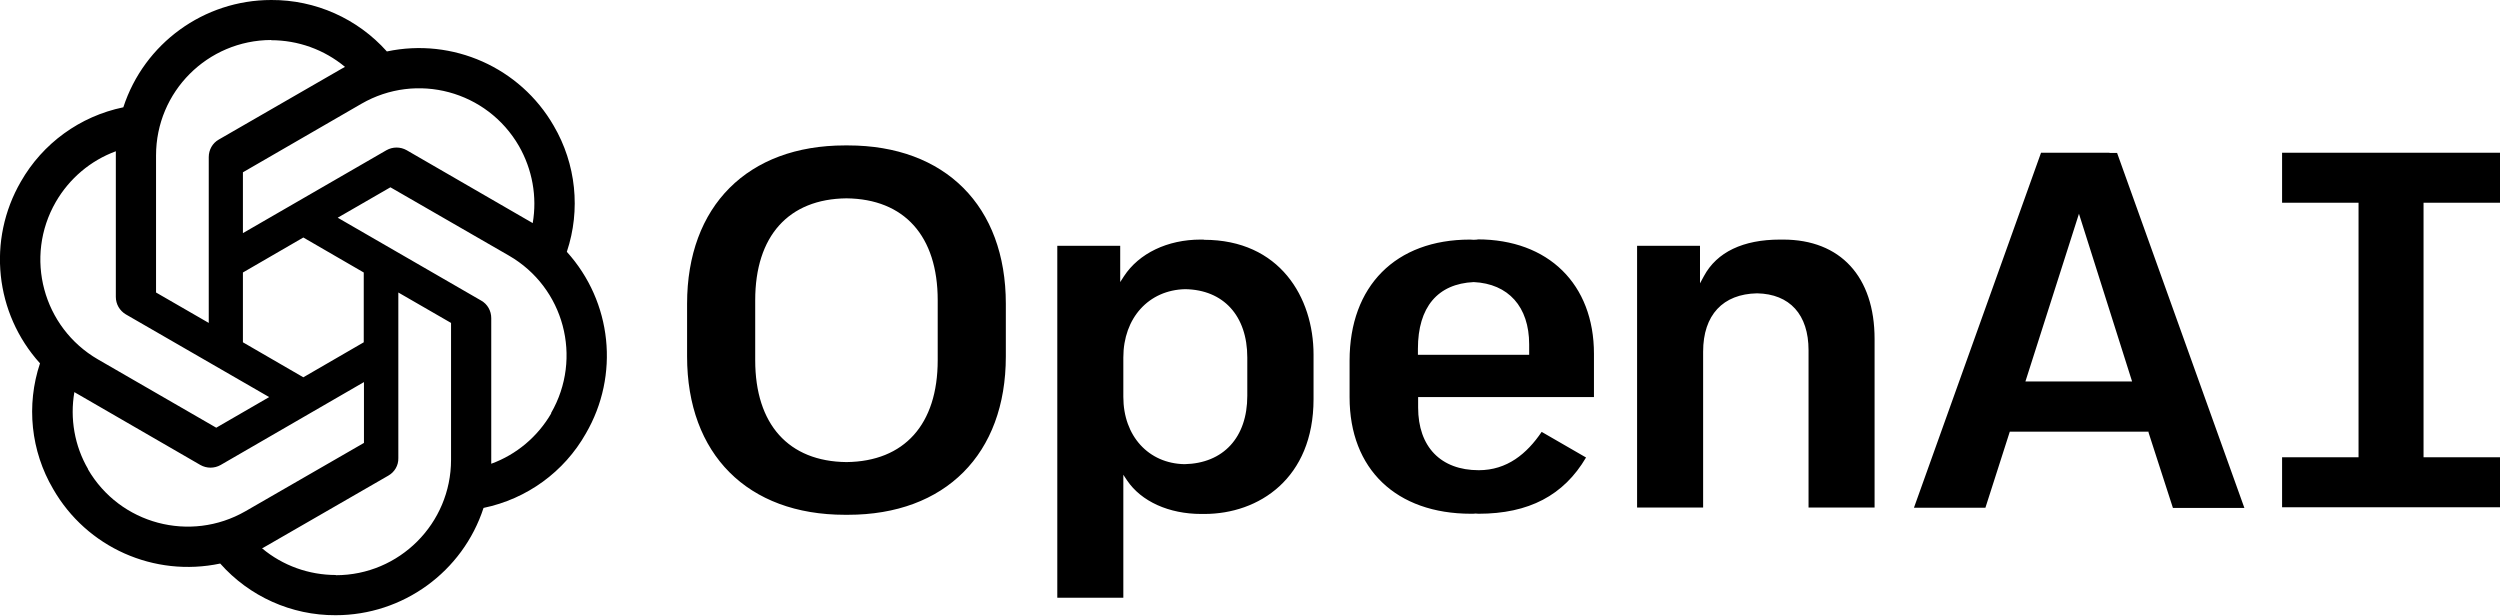
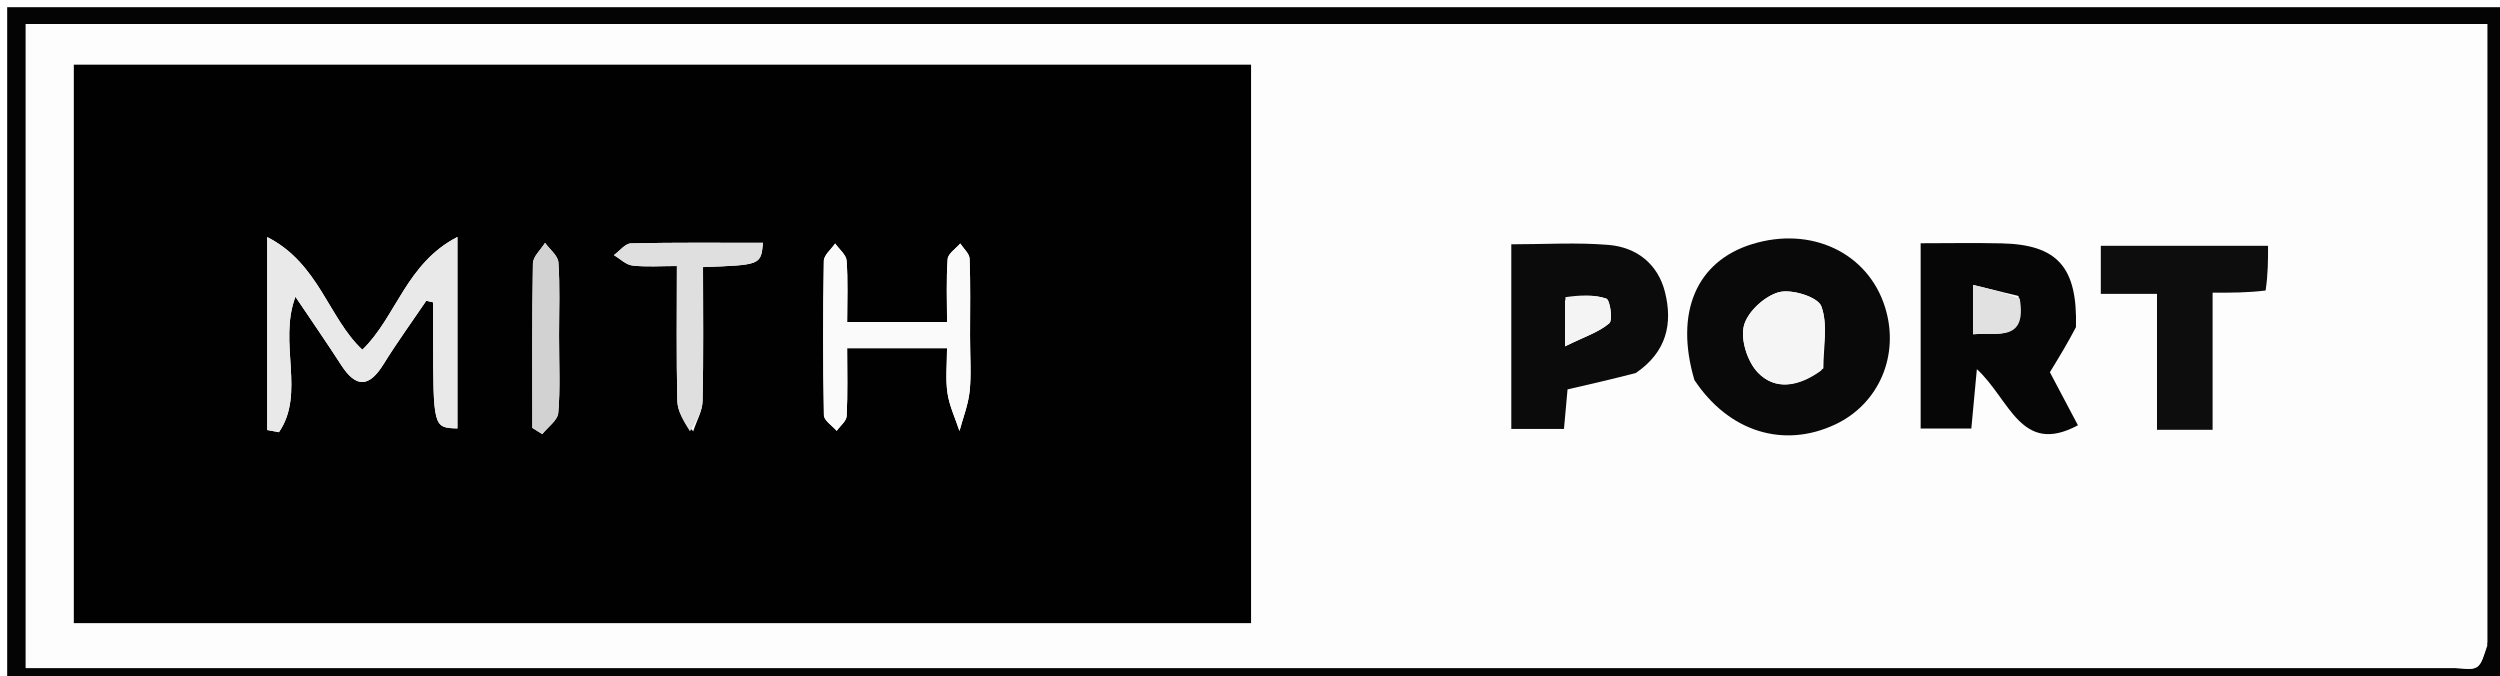
- <svg xmlns="http://www.w3.org/2000/svg" id="openai-horizontal" viewBox="0 0 120 29.53">
-   <path d="M40.7,6.98s-.05,0-.07,0c-.02,0-.05,0-.07,0-4.67,0-7.58,2.91-7.58,7.6v2.53c0,4.69,2.9,7.6,7.58,7.6,.02,0,.05,0,.07,0,.02,0,.05,0,.07,0,4.67,0,7.58-2.91,7.58-7.6v-2.53c0-4.69-2.91-7.6-7.58-7.6Zm4.31,10.31c0,3.08-1.6,4.86-4.38,4.89-2.78-.03-4.38-1.81-4.38-4.89v-2.88c0-3.08,1.6-4.86,4.38-4.89,2.78,.03,4.38,1.81,4.38,4.89v2.88Zm40.57-5.79s-.06,0-.09,0c-.02,0-.03,0-.05,0-1.77,0-3.03,.6-3.65,1.75l-.19,.35v-1.8h-3.02v12.56h3.17v-7.48c0-1.76,.95-2.77,2.59-2.8,1.57,.03,2.47,1.02,2.47,2.73v7.55h3.17v-8.09c0-2.99-1.64-4.77-4.39-4.77Zm34.42-1.77v-2.4h-10.46v2.4h3.67v12.22h-3.67v2.4h10.46v-2.4h-3.67V9.73h3.67Zm-18.75-2.4h0s-3.28,0-3.28,0l-6.1,17.04h3.43l1.17-3.65h6.66v.04s1.17,3.62,1.17,3.62h3.43l-6.11-17.04h-.36Zm-4.03,10.98l2.57-8.05,2.55,8.05h-5.12Zm-39.45-6.81s-.05,0-.07,0c-.03,0-.05,0-.07,0-1.59,0-2.96,.66-3.68,1.76l-.18,.28v-1.74h-3.02V28.69h3.17v-5.9l.18,.27c.68,1.01,2.01,1.61,3.56,1.61,.03,0,.05,0,.08,0,.02,0,.04,0,.07,0,2.61,0,5.24-1.7,5.24-5.51v-2.14c0-2.74-1.62-5.51-5.26-5.51Zm2.1,7.5c0,2-1.15,3.24-3.01,3.28-1.73-.03-2.94-1.35-2.94-3.23v-1.89c0-1.9,1.22-3.24,2.97-3.28,1.84,.03,2.98,1.28,2.98,3.28v1.84Zm11.05-7.5h0c-.06,0-.12,.01-.18,.01-.06,0-.12-.01-.18-.01h0c-3.57,0-5.78,2.23-5.78,5.81v1.76c0,3.45,2.24,5.59,5.83,5.59,.08,0,.15,0,.22-.01,.05,0,.09,.01,.14,.01,2.41,0,4.09-.88,5.16-2.7l-2.13-1.23c-.71,1.05-1.66,1.84-3.02,1.84-1.82,0-2.91-1.12-2.91-3.01v-.5h8.44v-2.08c0-3.34-2.19-5.49-5.59-5.49Zm-2.86,5.54v-.3c0-2,.95-3.12,2.68-3.2,1.66,.08,2.66,1.18,2.66,2.99v.5s-5.34,0-5.34,0Z" />
-   <path d="M27.21,12.08c.67-2.01,.44-4.21-.63-6.04-1.61-2.8-4.85-4.24-8.01-3.57C17.16,.89,15.14-.01,13.02,0c-3.23,0-6.1,2.08-7.1,5.15-2.08,.43-3.87,1.73-4.92,3.57-1.62,2.8-1.25,6.32,.92,8.72-.67,2.01-.44,4.21,.63,6.03,1.61,2.81,4.85,4.25,8.02,3.58,1.4,1.58,3.42,2.49,5.54,2.48,3.23,0,6.1-2.08,7.1-5.15,2.08-.43,3.87-1.73,4.91-3.57,1.63-2.8,1.26-6.32-.91-8.72Zm-2.3-5.07c.64,1.12,.88,2.43,.66,3.7-.04-.03-.12-.07-.17-.1l-5.88-3.4c-.3-.17-.67-.17-.97,0l-6.89,3.98v-2.92l5.69-3.29c2.65-1.53,6.03-.62,7.56,2.03Zm-13.25,6.07l2.9-1.68,2.9,1.68v3.35l-2.9,1.68-2.9-1.68v-3.35ZM13.01,1.93c1.3,0,2.55,.45,3.55,1.28-.04,.02-.12,.07-.18,.1l-5.88,3.39c-.3,.17-.48,.49-.48,.84v7.96l-2.53-1.46V7.46c0-3.06,2.47-5.53,5.53-5.54ZM2.68,9.69h0c.65-1.12,1.66-1.98,2.88-2.43v6.99c0,.35,.18,.66,.48,.84l6.88,3.97-2.54,1.47-5.68-3.28c-2.64-1.53-3.55-4.91-2.02-7.56Zm1.55,12.83h0c-.65-1.11-.88-2.43-.66-3.7,.04,.03,.12,.07,.17,.1l5.88,3.4c.3,.17,.67,.17,.97,0l6.88-3.98v2.92l-5.69,3.28c-2.65,1.52-6.03,.62-7.56-2.02Zm11.89,5.08c-1.29,0-2.55-.45-3.54-1.28,.04-.02,.13-.07,.18-.1l5.88-3.39c.3-.17,.49-.49,.48-.84v-7.95l2.53,1.46v6.57c0,3.06-2.48,5.54-5.53,5.54Zm10.34-7.76c-.65,1.12-1.67,1.98-2.88,2.42v-6.99c0-.35-.18-.67-.48-.84h0l-6.89-3.98,2.53-1.46,5.69,3.28c2.65,1.53,3.55,4.91,2.02,7.56Z" />
+ <svg xmlns="http://www.w3.org/2000/svg" version="1.1" id="Layer_1" x="0px" y="0px" width="100%" viewBox="0 0 348 94" enable-background="new 0 0 348 94" xml:space="preserve">
+   <path fill="#040404" opacity="1" stroke="none" d=" M276,95   C184,95 92.5,95 1,95   C1,63.667 1,32.333 1,1   C117,1 233,1 349,1   C349,32.333 349,63.667 349,95   C324.833,95 300.667,95 276,95  M346.226,89.408   C346.226,60.677 346.226,31.946 346.226,3.339   C231.546,3.339 117.522,3.339 3.588,3.339   C3.588,33.39 3.588,63.105 3.588,92.995   C4.937,92.995 5.931,92.995 6.925,92.995   C118.548,92.995 230.172,92.995 341.796,92.994   C342.795,92.994 343.987,93.312 344.739,92.876   C345.469,92.454 345.748,91.251 346.226,89.408  z" />
+   <path fill="#FDFDFD" opacity="1" stroke="none" d=" M346.225,89.9   C345.748,91.251 345.469,92.454 344.739,92.876   C343.987,93.312 342.795,92.994 341.796,92.994   C230.172,92.995 118.548,92.995 6.925,92.995   C5.931,92.995 4.937,92.995 3.588,92.995   C3.588,63.105 3.588,33.39 3.588,3.339   C117.522,3.339 231.546,3.339 346.226,3.339   C346.226,31.946 346.226,60.677 346.225,89.9  M26.502,9.001   C21.071,9.001 15.641,9.001 10.276,9.001   C10.276,35.302 10.276,61.032 10.276,86.737   C65.125,86.737 119.696,86.737 174.148,86.737   C174.148,60.745 174.148,35.015 174.148,9.001   C125.075,9.001 76.288,9.001 26.502,9.001  M236.007,53.248   C240.675,60.16 248.322,62.451 255.471,59.08   C261.59,56.194 264.476,49.391 262.396,42.754   C260.021,35.175 252.104,31.432 243.862,33.992   C236.177,36.379 233.077,43.439 236.007,53.248  M289.027,45.125   C289.205,37.157 286.374,34.053 278.638,33.876   C274.866,33.79 271.089,33.861 267.354,33.861   C267.354,42.877 267.354,51.412 267.354,59.651   C269.963,59.651 272.206,59.651 274.409,59.651   C274.647,57.099 274.852,54.906 275.18,51.385   C279.781,55.602 281.313,63.476 289.248,59.197   C287.972,56.783 286.545,54.085 285.344,51.814   C286.697,49.596 287.806,47.777 289.027,45.125  M228.057,51.744   C232.024,48.982 232.844,45.019 231.776,40.698   C230.804,36.764 227.84,34.414 223.897,34.09   C219.485,33.726 215.019,34.006 210.372,34.006   C210.372,42.753 210.372,51.157 210.372,59.708   C212.958,59.708 215.334,59.708 217.704,59.708   C217.903,57.509 218.075,55.617 218.203,54.204   C221.585,53.426 224.47,52.762 228.057,51.744  M315.713,40.137   C315.713,38.191 315.713,36.246 315.713,34.215   C307.744,34.215 300.04,34.215 292.433,34.215   C292.433,36.538 292.433,38.475 292.433,40.907   C295.071,40.907 297.466,40.907 300.254,40.907   C300.254,47.491 300.254,53.584 300.254,59.829   C302.924,59.829 305.184,59.829 307.996,59.829   C307.996,53.422 307.996,47.191 307.996,40.744   C310.709,40.744 312.87,40.744 315.713,40.137  z" />
+   <path fill="#010101" opacity="1" stroke="none" d=" M27.001,9.001   C76.288,9.001 125.075,9.001 174.148,9.001   C174.148,35.015 174.148,60.745 174.148,86.737   C119.696,86.737 65.125,86.737 10.276,86.737   C10.276,61.032 10.276,35.302 10.276,9.001   C15.641,9.001 21.071,9.001 27.001,9.001  M60.296,46.75   C60.296,59.539 60.296,59.539 63.672,59.637   C63.672,51.186 63.672,42.739 63.672,32.986   C56.526,36.663 55.136,44.146 50.442,48.68   C45.747,44.331 44.395,36.656 37.195,33   C37.195,42.96 37.195,51.409 37.195,59.859   C37.739,59.959 38.283,60.06 38.828,60.161   C42.559,54.751 38.711,47.716 41.125,41.309   C43.496,44.837 45.547,47.796 47.498,50.819   C49.574,54.037 51.389,53.925 53.386,50.699   C55.253,47.683 57.344,44.805 59.337,41.867   C59.656,41.939 59.976,42.012 60.296,42.084   C60.296,43.332 60.296,44.581 60.296,46.75  M135.031,46.501   C135.03,43.003 135.105,39.503 134.967,36.011   C134.938,35.29 134.12,34.599 133.665,33.895   C133.053,34.615 131.967,35.302 131.913,36.063   C131.705,38.977 131.829,41.914 131.829,44.825   C126.884,44.825 122.605,44.825 117.925,44.825   C117.925,41.855 118.051,39.058 117.848,36.285   C117.788,35.455 116.811,34.691 116.254,33.896   C115.704,34.704 114.692,35.504 114.677,36.32   C114.553,43.48 114.552,50.643 114.688,57.802   C114.702,58.537 115.848,59.251 116.469,59.975   C116.954,59.285 117.823,58.615 117.858,57.903   C118.012,54.789 117.924,51.664 117.924,48.471   C122.774,48.471 127.151,48.471 131.825,48.471   C131.825,50.78 131.6,52.79 131.891,54.722   C132.162,56.522 132.981,58.239 133.56,59.993   C134.05,58.158 134.773,56.349 134.972,54.483   C135.219,52.178 135.031,49.826 135.031,46.501  M96.492,60.038   C96.948,58.638 97.765,57.246 97.798,55.836   C97.942,49.603 97.86,43.365 97.86,37.18   C105.91,36.883 105.91,36.883 106.208,33.802   C100.058,33.802 93.942,33.74 87.831,33.878   C87.028,33.896 86.248,34.94 85.457,35.509   C86.311,36.016 87.126,36.856 88.027,36.962   C89.947,37.187 91.911,37.031 94.222,37.031   C94.222,43.591 94.139,49.702 94.284,55.807   C94.318,57.226 95.132,58.627 96.492,60.038  M77.82,46.502   C77.819,43.173 77.959,39.835 77.728,36.521   C77.662,35.577 76.519,34.708 75.87,33.805   C75.282,34.759 74.2,35.705 74.182,36.669   C74.042,44.298 74.104,51.931 74.104,59.562   C74.564,59.851 75.023,60.14 75.483,60.429   C76.261,59.447 77.618,58.515 77.71,57.472   C78.001,54.168 77.819,50.823 77.82,46.502  z" />
+   <path fill="#090909" opacity="1" stroke="none" d=" M235.861,52.9   C233.077,43.439 236.177,36.379 243.862,33.992   C252.104,31.432 260.021,35.175 262.396,42.754   C264.476,49.391 261.59,56.194 255.471,59.08   C248.322,62.451 240.675,60.16 235.861,52.9  M253.814,51.277   C253.811,48.36 254.476,45.196 253.526,42.63   C253.047,41.336 249.391,40.199 247.624,40.673   C245.649,41.204 243.258,43.399 242.76,45.316   C242.257,47.247 243.232,50.316 244.671,51.832   C247.08,54.368 250.347,53.885 253.814,51.277  z" />
+   <path fill="#060606" opacity="1" stroke="none" d=" M288.972,45.542   C287.806,47.777 286.697,49.596 285.344,51.814   C286.545,54.085 287.972,56.783 289.248,59.197   C281.313,63.476 279.781,55.602 275.18,51.385   C274.852,54.906 274.647,57.099 274.409,59.651   C272.206,59.651 269.963,59.651 267.354,59.651   C267.354,51.412 267.354,42.877 267.354,33.861   C271.089,33.861 274.866,33.79 278.638,33.876   C286.374,34.053 289.205,37.157 288.972,45.542  M280.972,41.202   C278.895,40.695 276.819,40.188 274.654,39.66   C274.654,42.489 274.654,44.389 274.654,46.528   C278.111,46.262 282.177,47.629 280.972,41.202  z" />
+   <path fill="#0B0B0B" opacity="1" stroke="none" d=" M227.706,51.921   C224.47,52.762 221.585,53.426 218.203,54.204   C218.075,55.617 217.903,57.509 217.704,59.708   C215.334,59.708 212.958,59.708 210.372,59.708   C210.372,51.157 210.372,42.753 210.372,34.006   C215.019,34.006 219.485,33.726 223.897,34.09   C227.84,34.414 230.804,36.764 231.776,40.698   C232.844,45.019 232.024,48.982 227.706,51.921  M217.857,41.809   C217.857,43.552 217.857,45.294 217.857,48.208   C220.597,46.861 222.565,46.236 224.01,45   C224.534,44.552 224.113,41.737 223.598,41.564   C221.846,40.975 219.86,41.083 217.857,41.809  z" />
+   <path fill="#0D0D0D" opacity="1" stroke="none" d=" M315.373,40.44   C312.87,40.744 310.709,40.744 307.996,40.744   C307.996,47.191 307.996,53.422 307.996,59.829   C305.184,59.829 302.924,59.829 300.254,59.829   C300.254,53.584 300.254,47.491 300.254,40.907   C297.466,40.907 295.071,40.907 292.433,40.907   C292.433,38.475 292.433,36.538 292.433,34.215   C300.04,34.215 307.744,34.215 315.713,34.215   C315.713,36.246 315.713,38.191 315.373,40.44  z" />
+   <path fill="#E9E9E9" opacity="1" stroke="none" d=" M60.296,46.289   C60.296,44.581 60.296,43.332 60.296,42.084   C59.976,42.012 59.656,41.939 59.337,41.867   C57.344,44.805 55.253,47.683 53.386,50.699   C51.389,53.925 49.574,54.037 47.498,50.819   C45.547,47.796 43.496,44.837 41.125,41.309   C38.711,47.716 42.559,54.751 38.828,60.161   C38.283,60.06 37.739,59.959 37.195,59.859   C37.195,51.409 37.195,42.96 37.195,33   C44.395,36.656 45.747,44.331 50.442,48.68   C55.136,44.146 56.526,36.663 63.672,32.986   C63.672,42.739 63.672,51.186 63.672,59.637   C60.296,59.539 60.296,59.539 60.296,46.289  z" />
+   <path fill="#FAFAFA" opacity="1" stroke="none" d=" M135.031,46.998   C135.031,49.826 135.219,52.178 134.972,54.483   C134.773,56.349 134.05,58.158 133.56,59.993   C132.981,58.239 132.162,56.522 131.891,54.722   C131.6,52.79 131.825,50.78 131.825,48.471   C127.151,48.471 122.774,48.471 117.924,48.471   C117.924,51.664 118.012,54.789 117.858,57.903   C117.823,58.615 116.954,59.285 116.469,59.975   C115.848,59.251 114.702,58.537 114.688,57.802   C114.552,50.643 114.553,43.48 114.677,36.32   C114.692,35.504 115.704,34.704 116.254,33.896   C116.811,34.691 117.788,35.455 117.848,36.285   C118.051,39.058 117.925,41.855 117.925,44.825   C122.605,44.825 126.884,44.825 131.829,44.825   C131.829,41.914 131.705,38.977 131.913,36.063   C131.967,35.302 133.053,34.615 133.665,33.895   C134.12,34.599 134.938,35.29 134.967,36.011   C135.105,39.503 135.03,43.003 135.031,46.998  z" />
+   <path fill="#DFDFDF" opacity="1" stroke="none" d=" M96.039,60.037   C95.132,58.627 94.318,57.226 94.284,55.807   C94.139,49.702 94.222,43.591 94.222,37.031   C91.911,37.031 89.947,37.187 88.027,36.962   C87.126,36.856 86.311,36.016 85.457,35.509   C86.248,34.94 87.028,33.896 87.831,33.878   C93.942,33.74 100.058,33.802 106.208,33.802   C105.91,36.883 105.91,36.883 97.86,37.18   C97.86,43.365 97.942,49.603 97.798,55.836   C97.765,57.246 96.948,58.638 96.039,60.037  z" />
+   <path fill="#D2D2D2" opacity="1" stroke="none" d=" M77.82,46.998   C77.819,50.823 78.001,54.168 77.71,57.472   C77.618,58.515 76.261,59.447 75.483,60.429   C75.023,60.14 74.564,59.851 74.104,59.562   C74.104,51.931 74.042,44.298 74.182,36.669   C74.2,35.705 75.282,34.759 75.87,33.805   C76.519,34.708 77.662,35.577 77.728,36.521   C77.959,39.835 77.819,43.173 77.82,46.998  z" />
+   <path fill="#F5F5F5" opacity="1" stroke="none" d=" M253.517,51.571   C250.347,53.885 247.08,54.368 244.671,51.832   C243.232,50.316 242.257,47.247 242.76,45.316   C243.258,43.399 245.649,41.204 247.624,40.673   C249.391,40.199 253.047,41.336 253.526,42.63   C254.476,45.196 253.811,48.36 253.517,51.571  z" />
+   <path fill="#E1E1E1" opacity="1" stroke="none" d=" M281.148,41.552   C282.177,47.629 278.111,46.262 274.654,46.528   C274.654,44.389 274.654,42.489 274.654,39.66   C276.819,40.188 278.895,40.695 281.148,41.552  z" />
+   <path fill="#F4F4F4" opacity="1" stroke="none" d=" M217.91,41.367   C219.86,41.083 221.846,40.975 223.598,41.564   C224.113,41.737 224.534,44.552 224.01,45   C222.565,46.236 220.597,46.861 217.857,48.208   C217.857,45.294 217.857,43.552 217.91,41.367  z" />
</svg>
